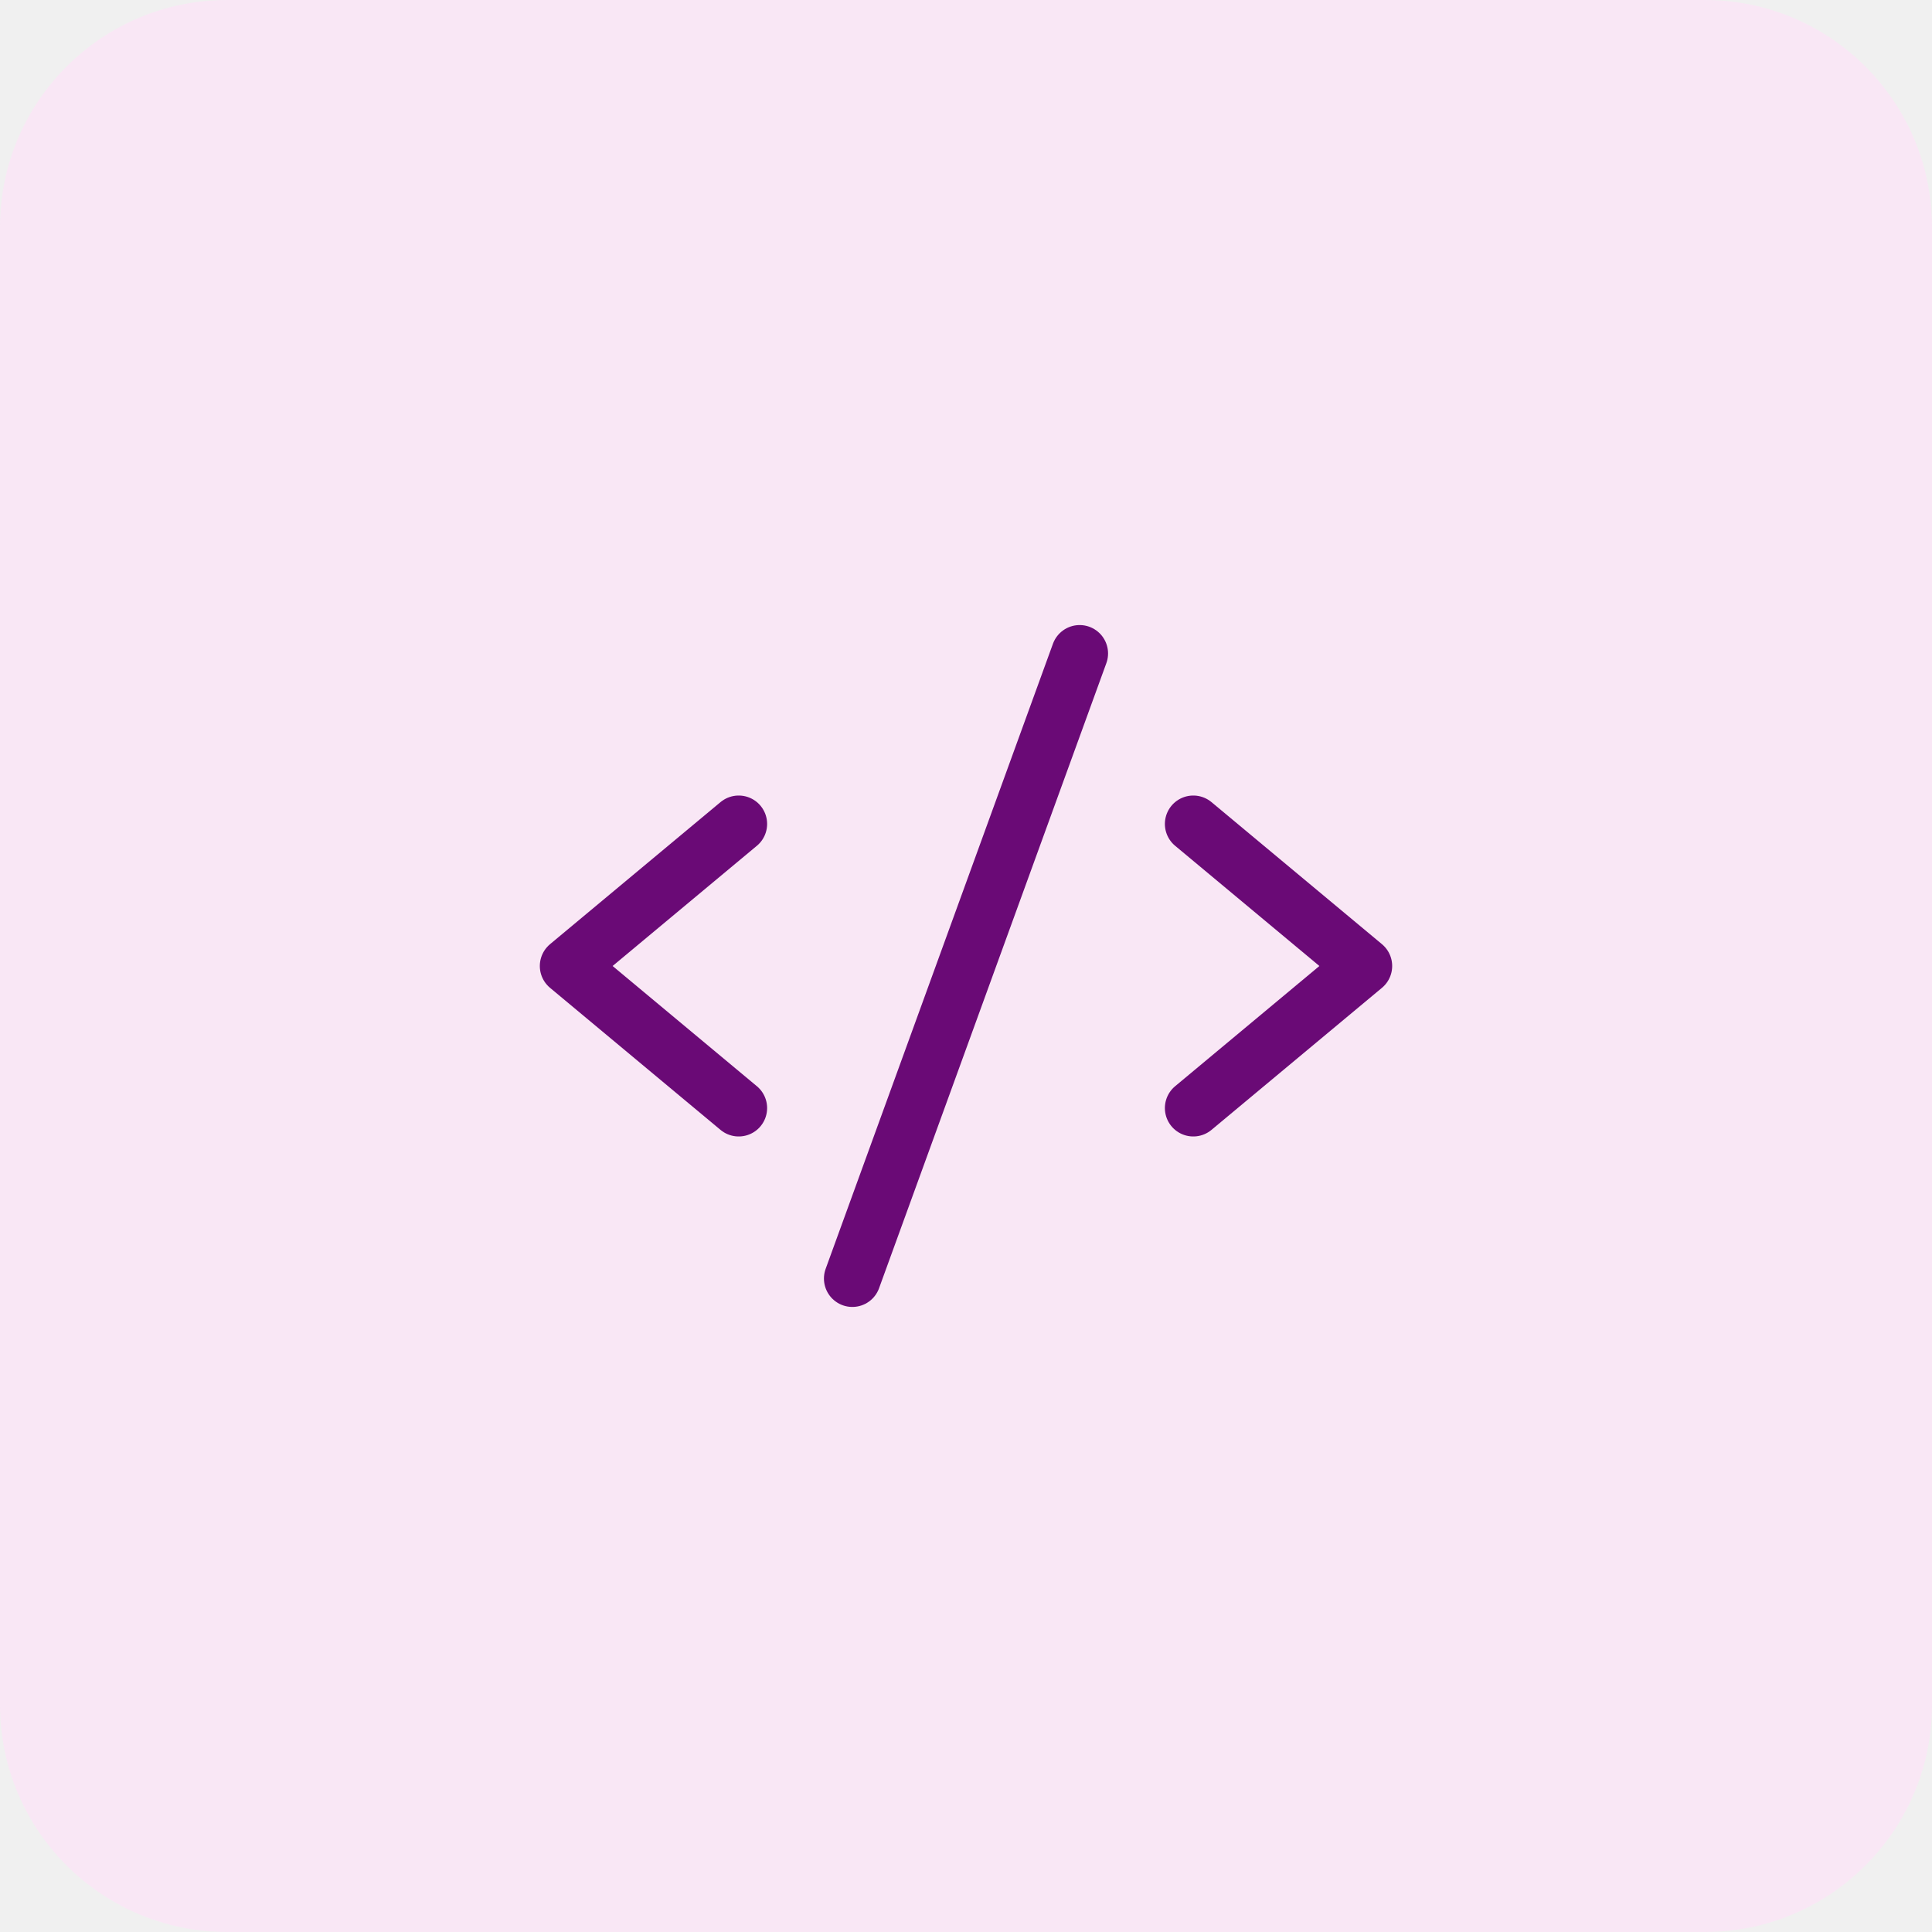
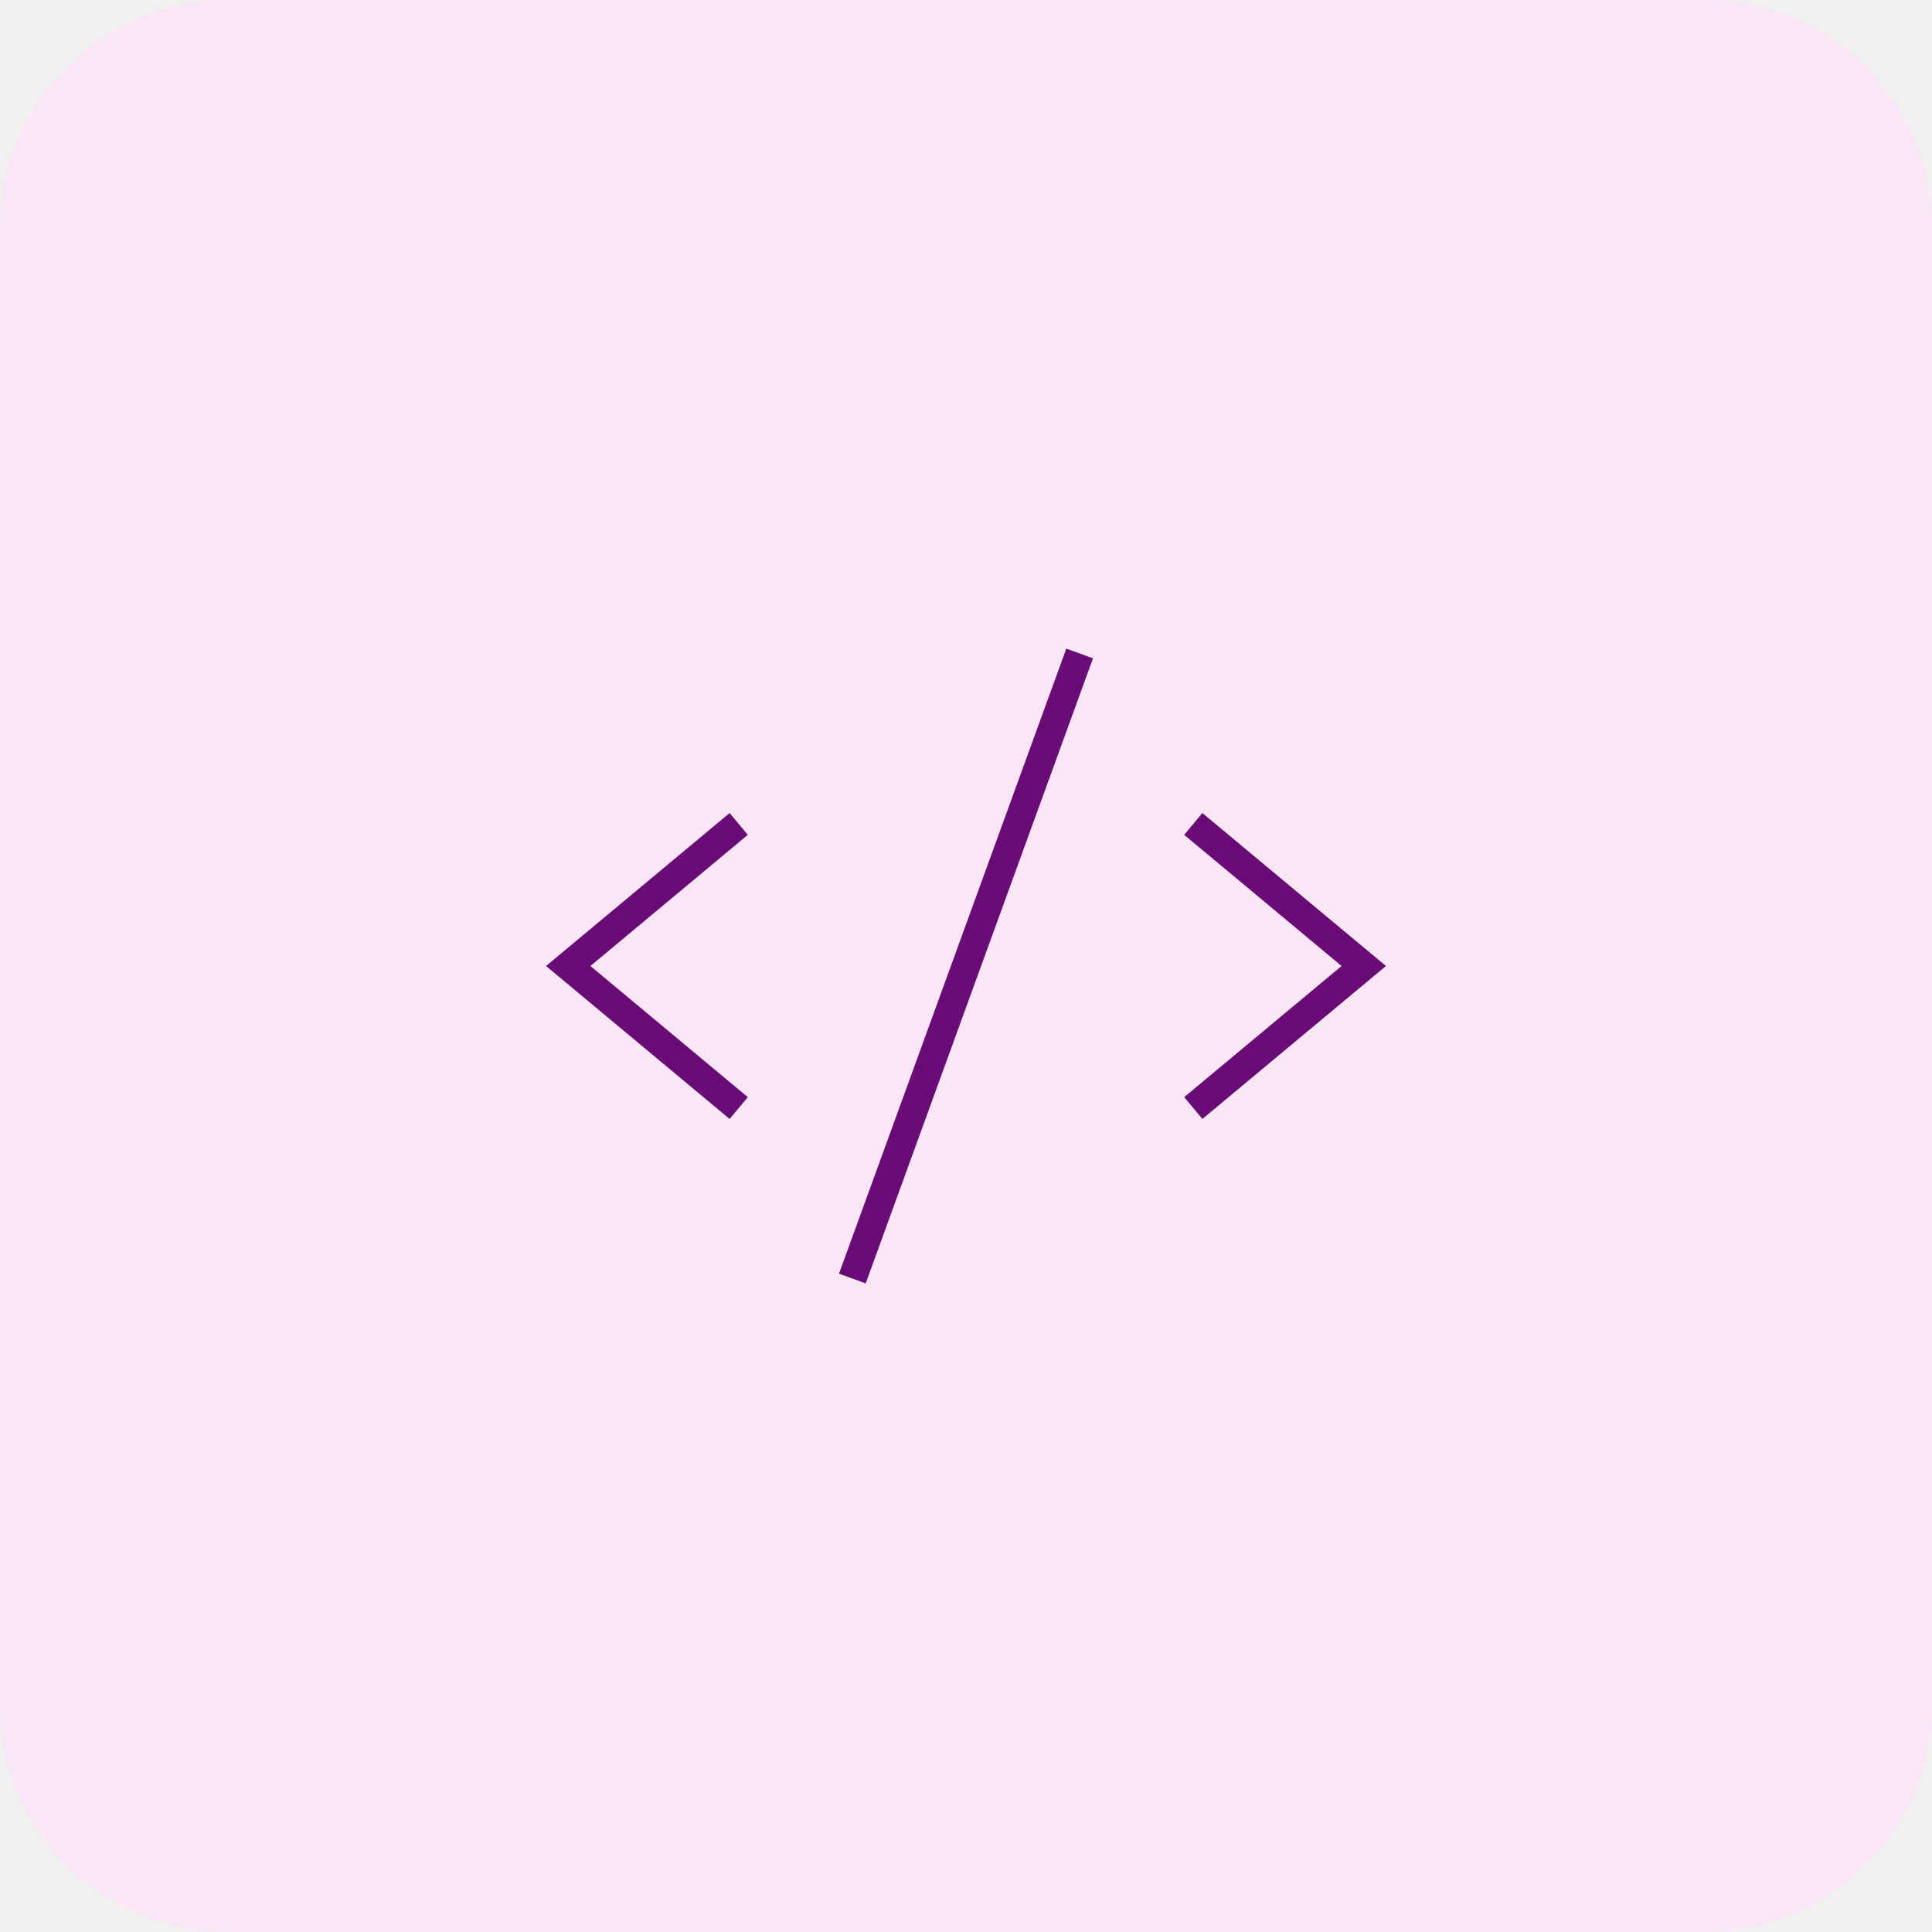
<svg xmlns="http://www.w3.org/2000/svg" width="68" height="68" viewBox="0 0 68 68" fill="none">
  <rect width="68" height="68" rx="8" fill="#F9E7F5" />
  <g clip-path="url(#clip0_1647_32061)">
-     <path d="M26 29L20 34L26 39" stroke="#6A0A76" stroke-width="2" stroke-linecap="round" stroke-linejoin="round" />
-     <path d="M42 29L48 34L42 39" stroke="#6A0A76" stroke-width="2" stroke-linecap="round" stroke-linejoin="round" />
-     <path d="M38 23L30 45" stroke="#6A0A76" stroke-width="2" stroke-linecap="round" stroke-linejoin="round" />
+     <path d="M26 29L20 34L26 39" stroke="#6A0A76" strokeWidth="2" strokeLinecap="round" strokeLinejoin="round" />
+     <path d="M42 29L48 34L42 39" stroke="#6A0A76" strokeWidth="2" strokeLinecap="round" strokeLinejoin="round" />
+     <path d="M38 23L30 45" stroke="#6A0A76" strokeWidth="2" strokeLinecap="round" strokeLinejoin="round" />
  </g>
  <defs>
    <clipPath id="clip0_1647_32061">
      <rect width="32" height="32" fill="white" transform="translate(18 18)" />
    </clipPath>
  </defs>
</svg>
